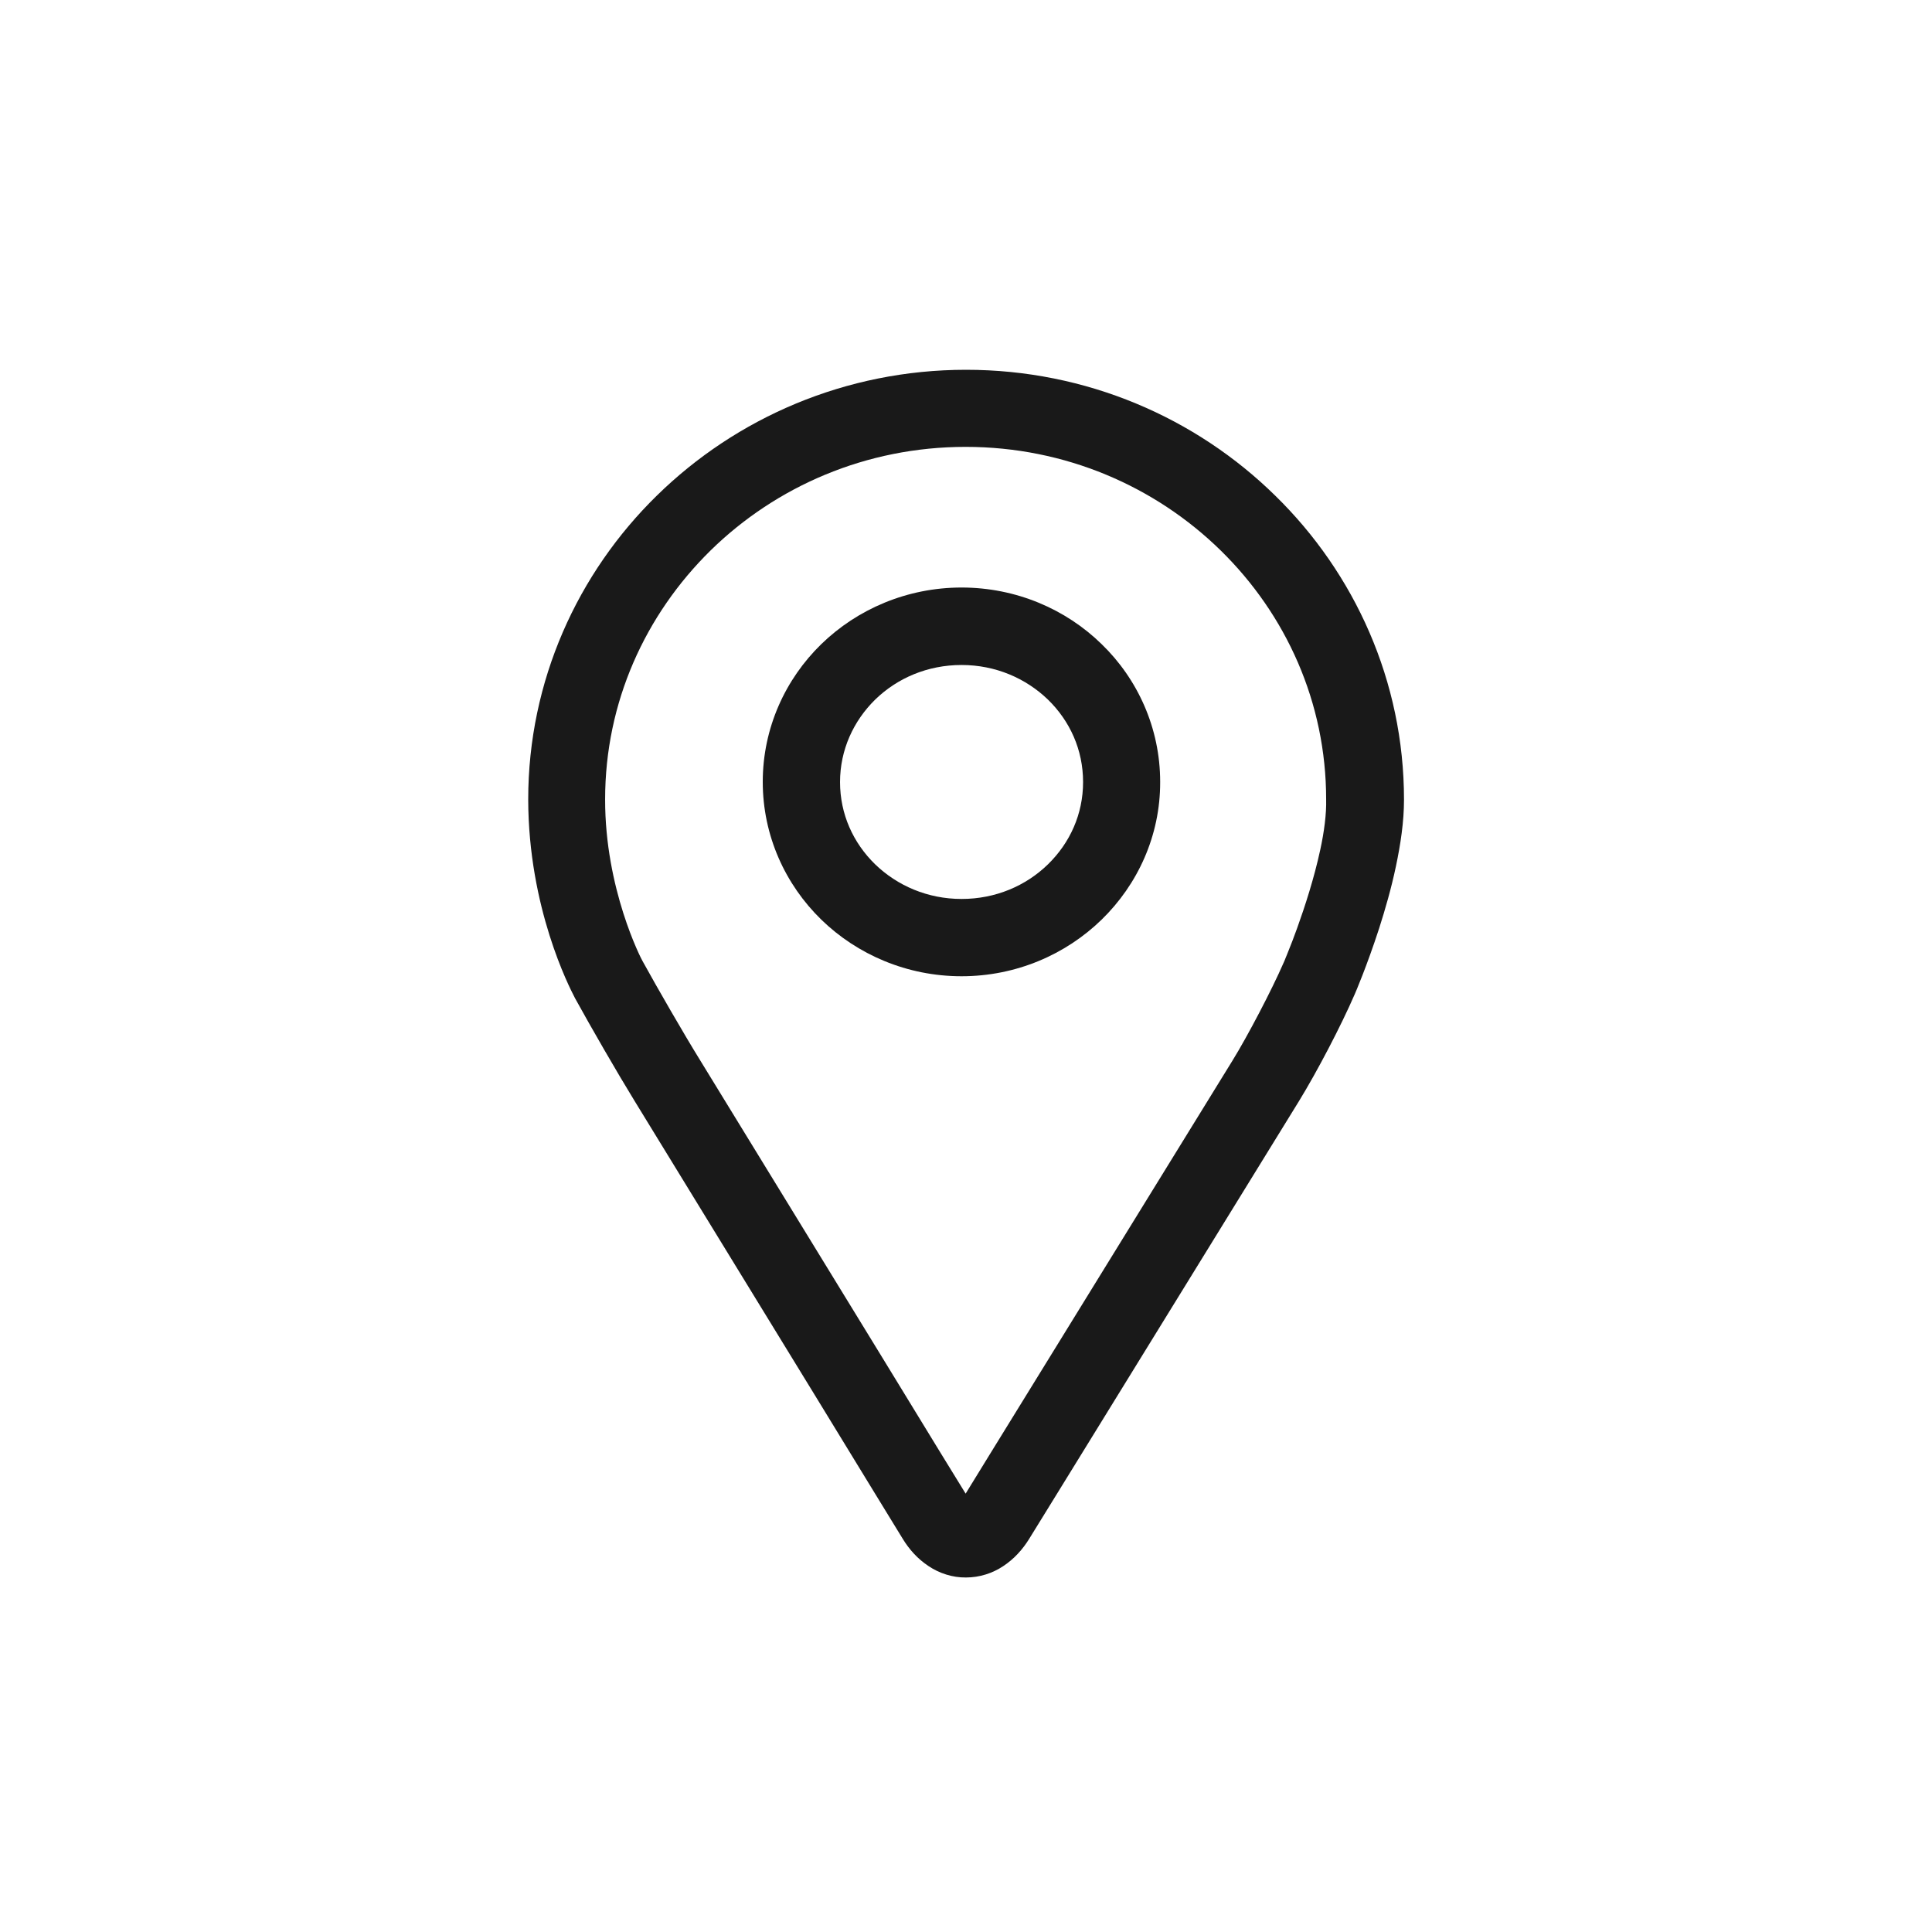
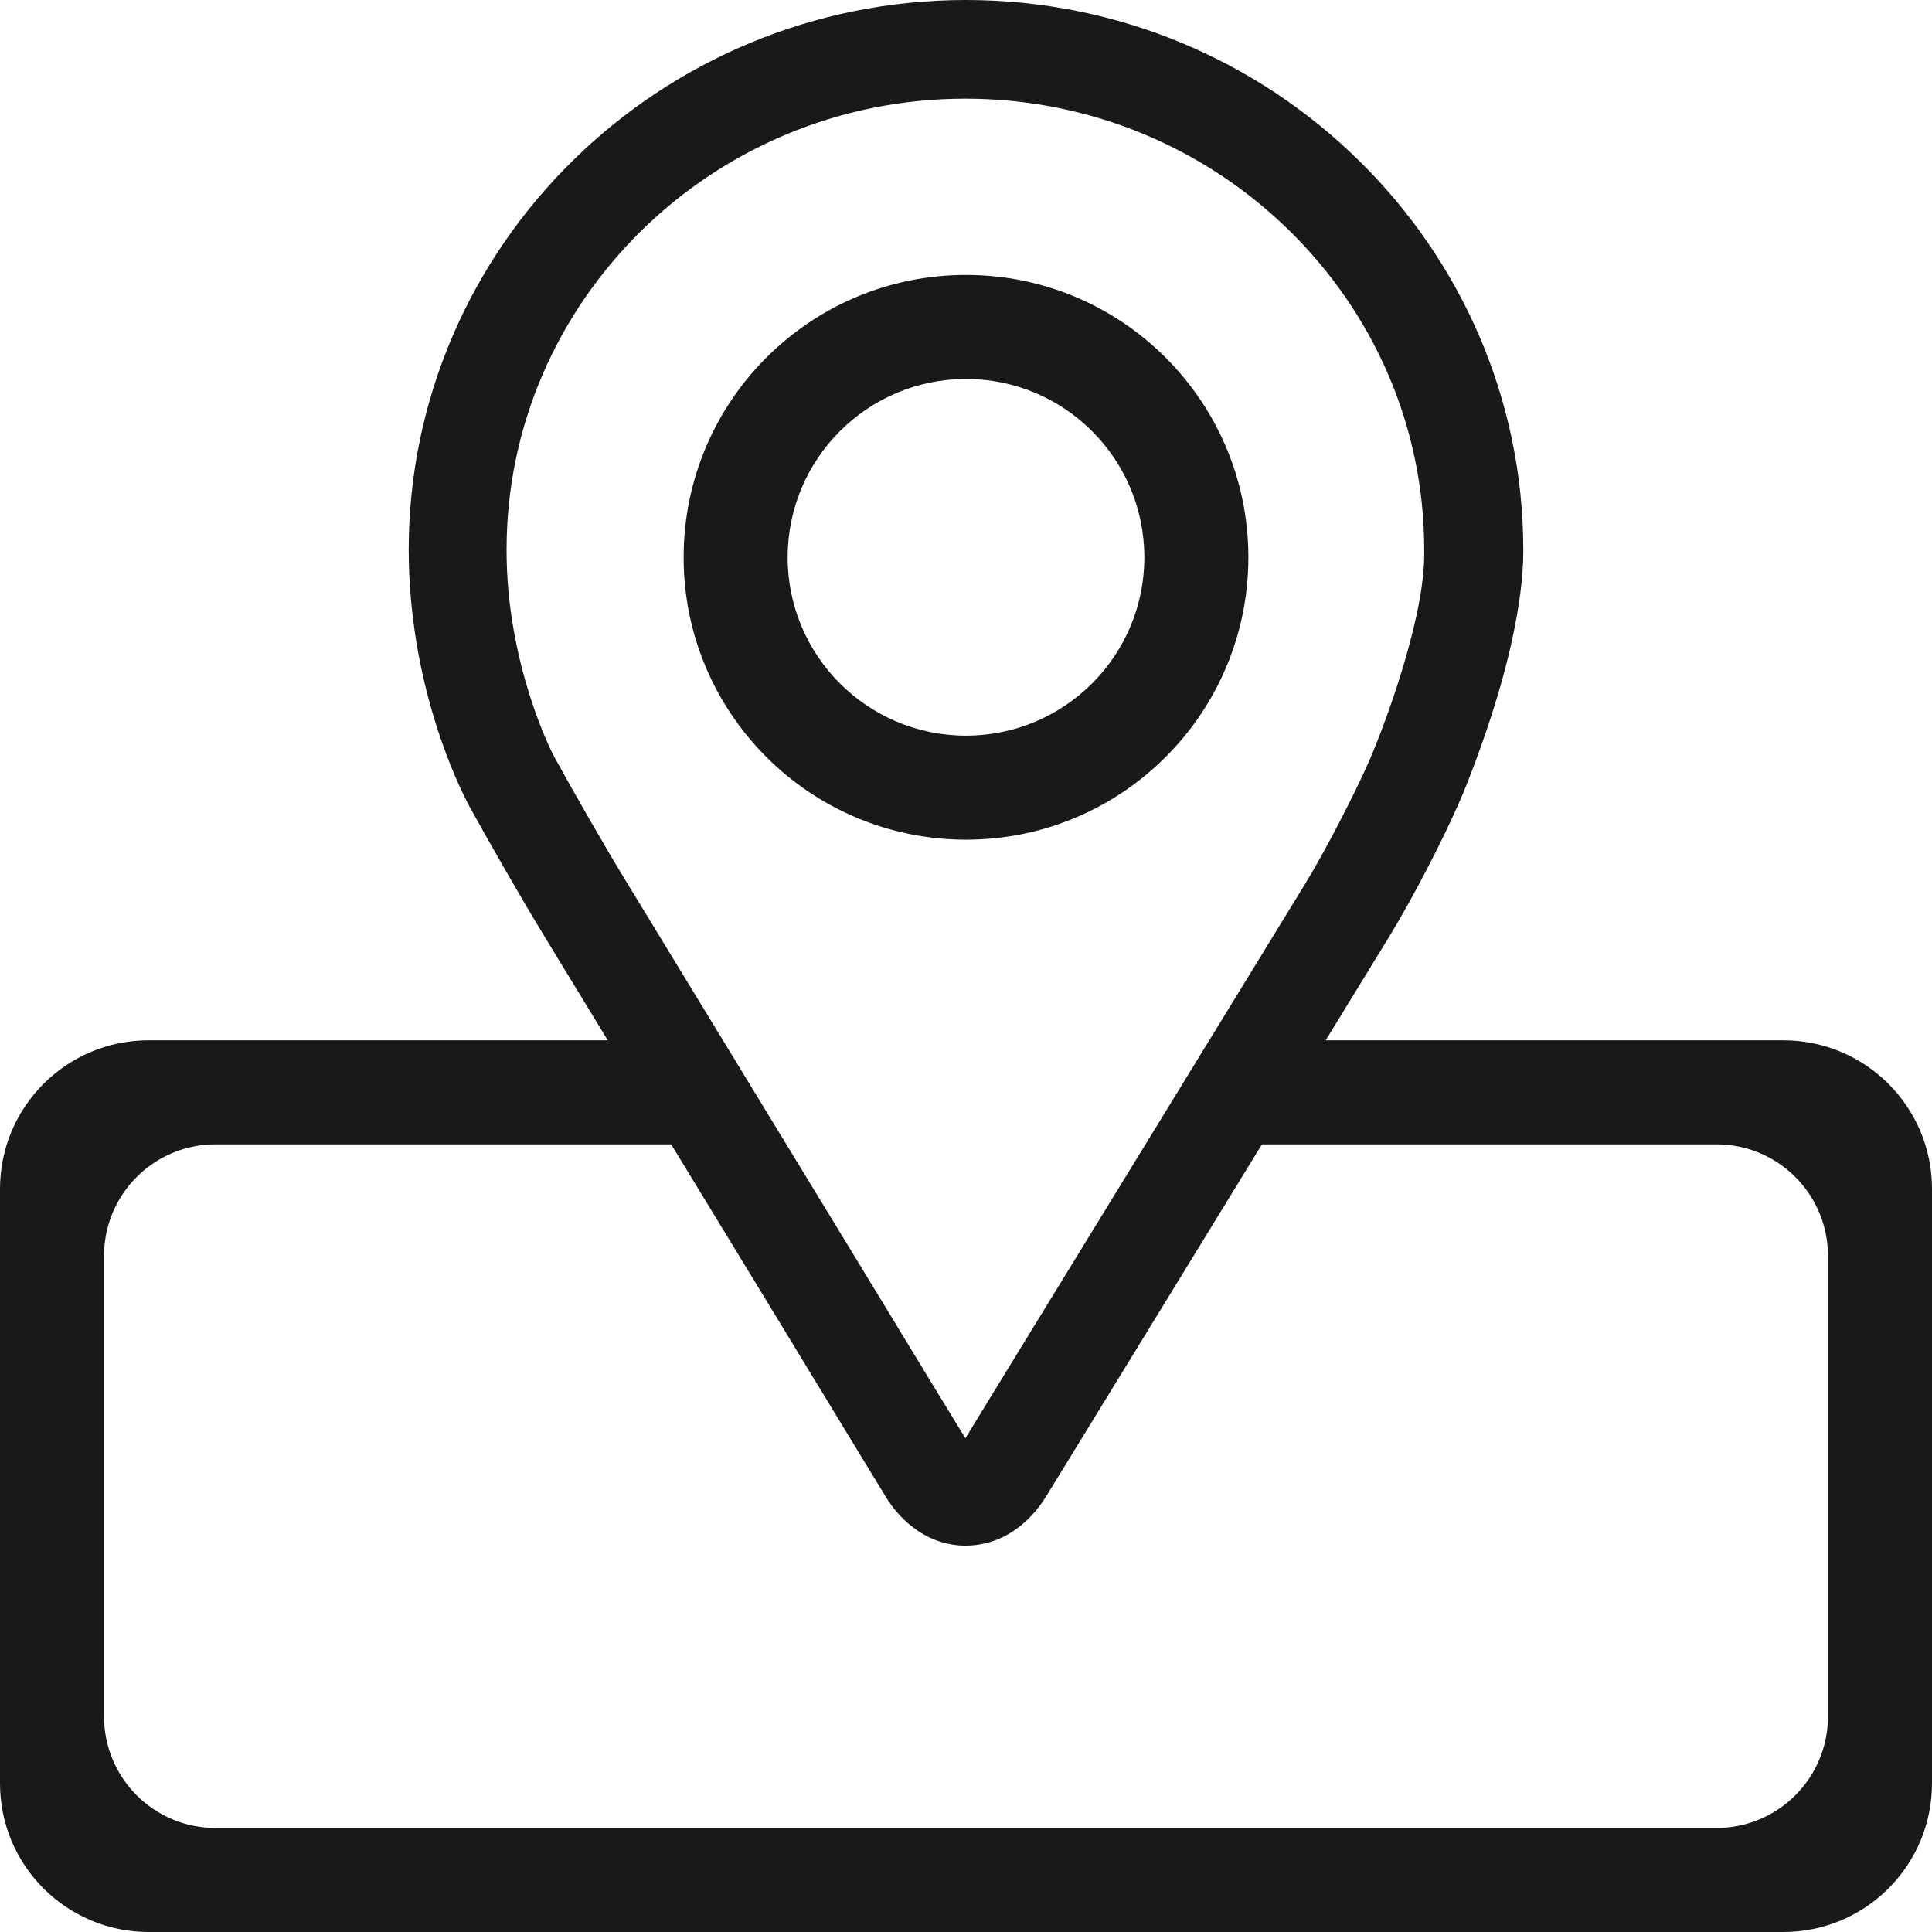
- <svg xmlns="http://www.w3.org/2000/svg" width="260" height="260" fill="none">
-   <g opacity=".9" fill-rule="evenodd" clip-rule="evenodd" fill="#000">
-     <path d="M129.402 79.066c-7.332 0-14.04 2.912-18.876 7.618-4.835 4.707-7.878 11.285-7.878 18.538 0 7.254 3.042 13.832 7.878 18.539 4.837 4.706 11.545 7.618 18.876 7.618 7.332 0 14.013-2.912 18.85-7.618 4.836-4.707 7.903-11.285 7.878-18.539 0-7.253-3.042-13.858-7.878-18.538-4.81-4.705-11.518-7.618-18.85-7.618Zm11.623 37.257c-2.964 2.886-7.047 4.654-11.622 4.654-4.576 0-8.658-1.794-11.622-4.654-2.964-2.885-4.732-6.76-4.732-11.076 0-4.317 1.794-8.217 4.732-11.102 2.964-2.885 7.046-4.654 11.622-4.654 4.575 0 8.658 1.794 11.622 4.654 2.963 2.885 4.731 6.76 4.731 11.102 0 4.315-1.768 8.19-4.731 11.076Z" />
-     <path d="M130 49.764c-16.198 0-30.94 6.473-41.6 16.926-10.66 10.427-17.315 24.934-17.315 40.898.024 14.603 5.539 25.271 6.249 26.644l.07.136c2.131 3.875 5.641 9.958 7.956 13.728l24.231 39.547c1.16 1.901 2.705 4.426 4.235 6.927 1.42 2.32 2.827 4.621 3.904 6.385l3.743 6.11c.885 1.456 2.028 2.73 3.484 3.691 1.43.962 3.223 1.56 5.044 1.535 1.82 0 3.589-.572 5.019-1.535 1.456-.961 2.6-2.236 3.483-3.665l3.77-6.11c1.193-1.933 2.777-4.504 4.34-7.04l3.85-6.246 24.337-39.494c2.443-3.978 5.668-10.14 7.514-14.405.052-.103 1.638-3.796 3.277-8.84.805-2.521 1.638-5.381 2.261-8.346.624-2.965 1.092-6.005 1.092-8.996 0-15.965-6.655-30.472-17.315-40.898-10.687-10.505-25.428-16.952-41.627-16.952H130Zm47.659 64.661c-.806 3.744-2.055 7.592-3.095 10.479a86.363 86.363 0 0 1-1.325 3.458c-.078.207-.156.388-.224.547-.068.16-.127.297-.166.415l-.104.234-.025.052c-1.56 3.588-4.81 9.802-6.864 13.13l-24.31 39.442a10046.41 10046.41 0 0 0-4.3 6.976l-.04.064a9385.629 9385.629 0 0 1-3.85 6.246l-3.405 5.538-3.406-5.538c-1.159-1.901-2.704-4.426-4.234-6.927l-.002-.003a4662.2 4662.2 0 0 1-3.902-6.382L94.175 142.61c-2.183-3.536-5.693-9.62-7.696-13.26-.182-.285-5.07-9.725-5.044-21.788 0-13.052 5.408-24.856 14.196-33.488 8.788-8.607 20.903-13.936 34.32-13.936 13.416 0 25.531 5.33 34.32 13.936 8.788 8.606 14.195 20.435 14.195 33.488.052 1.95-.26 4.368-.805 6.863h-.002Z" />
+ <svg xmlns="http://www.w3.org/2000/svg" width="260" height="260" viewBox="0 0 260 260" fill="none">
+   <g opacity="0.9">
+     <path fill-rule="evenodd" clip-rule="evenodd" d="M77.037 21.662C90.604 8.285 109.366 0 129.982 0H129.984C150.6 0 169.362 8.251 182.963 21.695C196.53 35.038 205 53.604 205 74.035C205 77.863 204.404 81.754 203.61 85.549C202.817 89.343 201.757 93.003 200.732 96.23C198.647 102.685 196.628 107.411 196.562 107.543C194.212 113.001 190.108 120.887 186.998 125.978L178.405 140H240C251.046 140 260 148.954 260 160V240C260 251.046 251.046 260 240 260H20C8.954 260 0 251.046 0 240V160C0 148.954 8.954 140 20 140H81.793L73.167 125.844C70.222 121.019 65.754 113.234 63.041 108.275C63.029 108.248 62.998 108.189 62.953 108.101C62.049 106.343 55.031 92.69 55 74.003C55 53.572 63.47 35.005 77.037 21.662ZM90.324 154H29C20.716 154 14 160.716 14 169V231C14 239.284 20.716 246 29 246H231C239.284 246 246 239.284 246 231V169C246 160.716 239.284 154 231 154H169.826L156.025 176.521C154.665 178.739 152.905 181.61 151.123 184.517C149.135 187.762 147.12 191.051 145.602 193.525L140.803 201.344C139.679 203.173 138.223 204.804 136.37 206.035C134.55 207.267 132.3 207.999 129.983 207.999C127.666 208.032 125.383 207.266 123.563 206.035C121.711 204.804 120.255 203.174 119.129 201.31L114.365 193.491C112.995 191.233 111.203 188.288 109.396 185.318C107.448 182.118 105.483 178.888 104.007 176.455L90.324 154ZM186.698 96.162C188.022 92.469 189.612 87.544 190.637 82.753H190.639C191.333 79.559 191.73 76.464 191.664 73.969C191.664 57.264 184.783 42.126 173.598 31.111C162.413 20.098 146.994 13.277 129.919 13.277C112.843 13.277 97.424 20.097 86.239 31.111C75.056 42.158 68.173 57.266 68.173 73.969C68.139 89.408 74.36 101.488 74.592 101.853C77.141 106.511 81.608 114.297 84.387 118.823L115.227 169.433C116.597 171.692 118.39 174.637 120.197 177.608C122.144 180.808 124.109 184.037 125.585 186.47L129.919 193.557L134.253 186.47C135.613 184.252 137.373 181.38 139.155 178.472C141.143 175.228 143.158 171.94 144.676 169.466L175.616 118.989C178.229 114.73 182.365 106.778 184.351 102.186L184.383 102.119L184.515 101.819C184.565 101.669 184.64 101.493 184.727 101.288C184.814 101.085 184.912 100.853 185.011 100.588C185.441 99.556 186.036 97.993 186.698 96.162Z" fill="black" />
+     <path fill-rule="evenodd" clip-rule="evenodd" d="M130 113C109.013 113 92 95.987 92 75C92 54.013 109.013 37 130 37C150.987 37 168 54.013 168 75C168 95.987 150.987 113 130 113ZM130 99C116.745 99 106 88.255 106 75C106 61.745 116.745 51 130 51C143.255 51 154 61.745 154 75C154 88.255 143.255 99 130 99Z" fill="black" />
  </g>
</svg>
